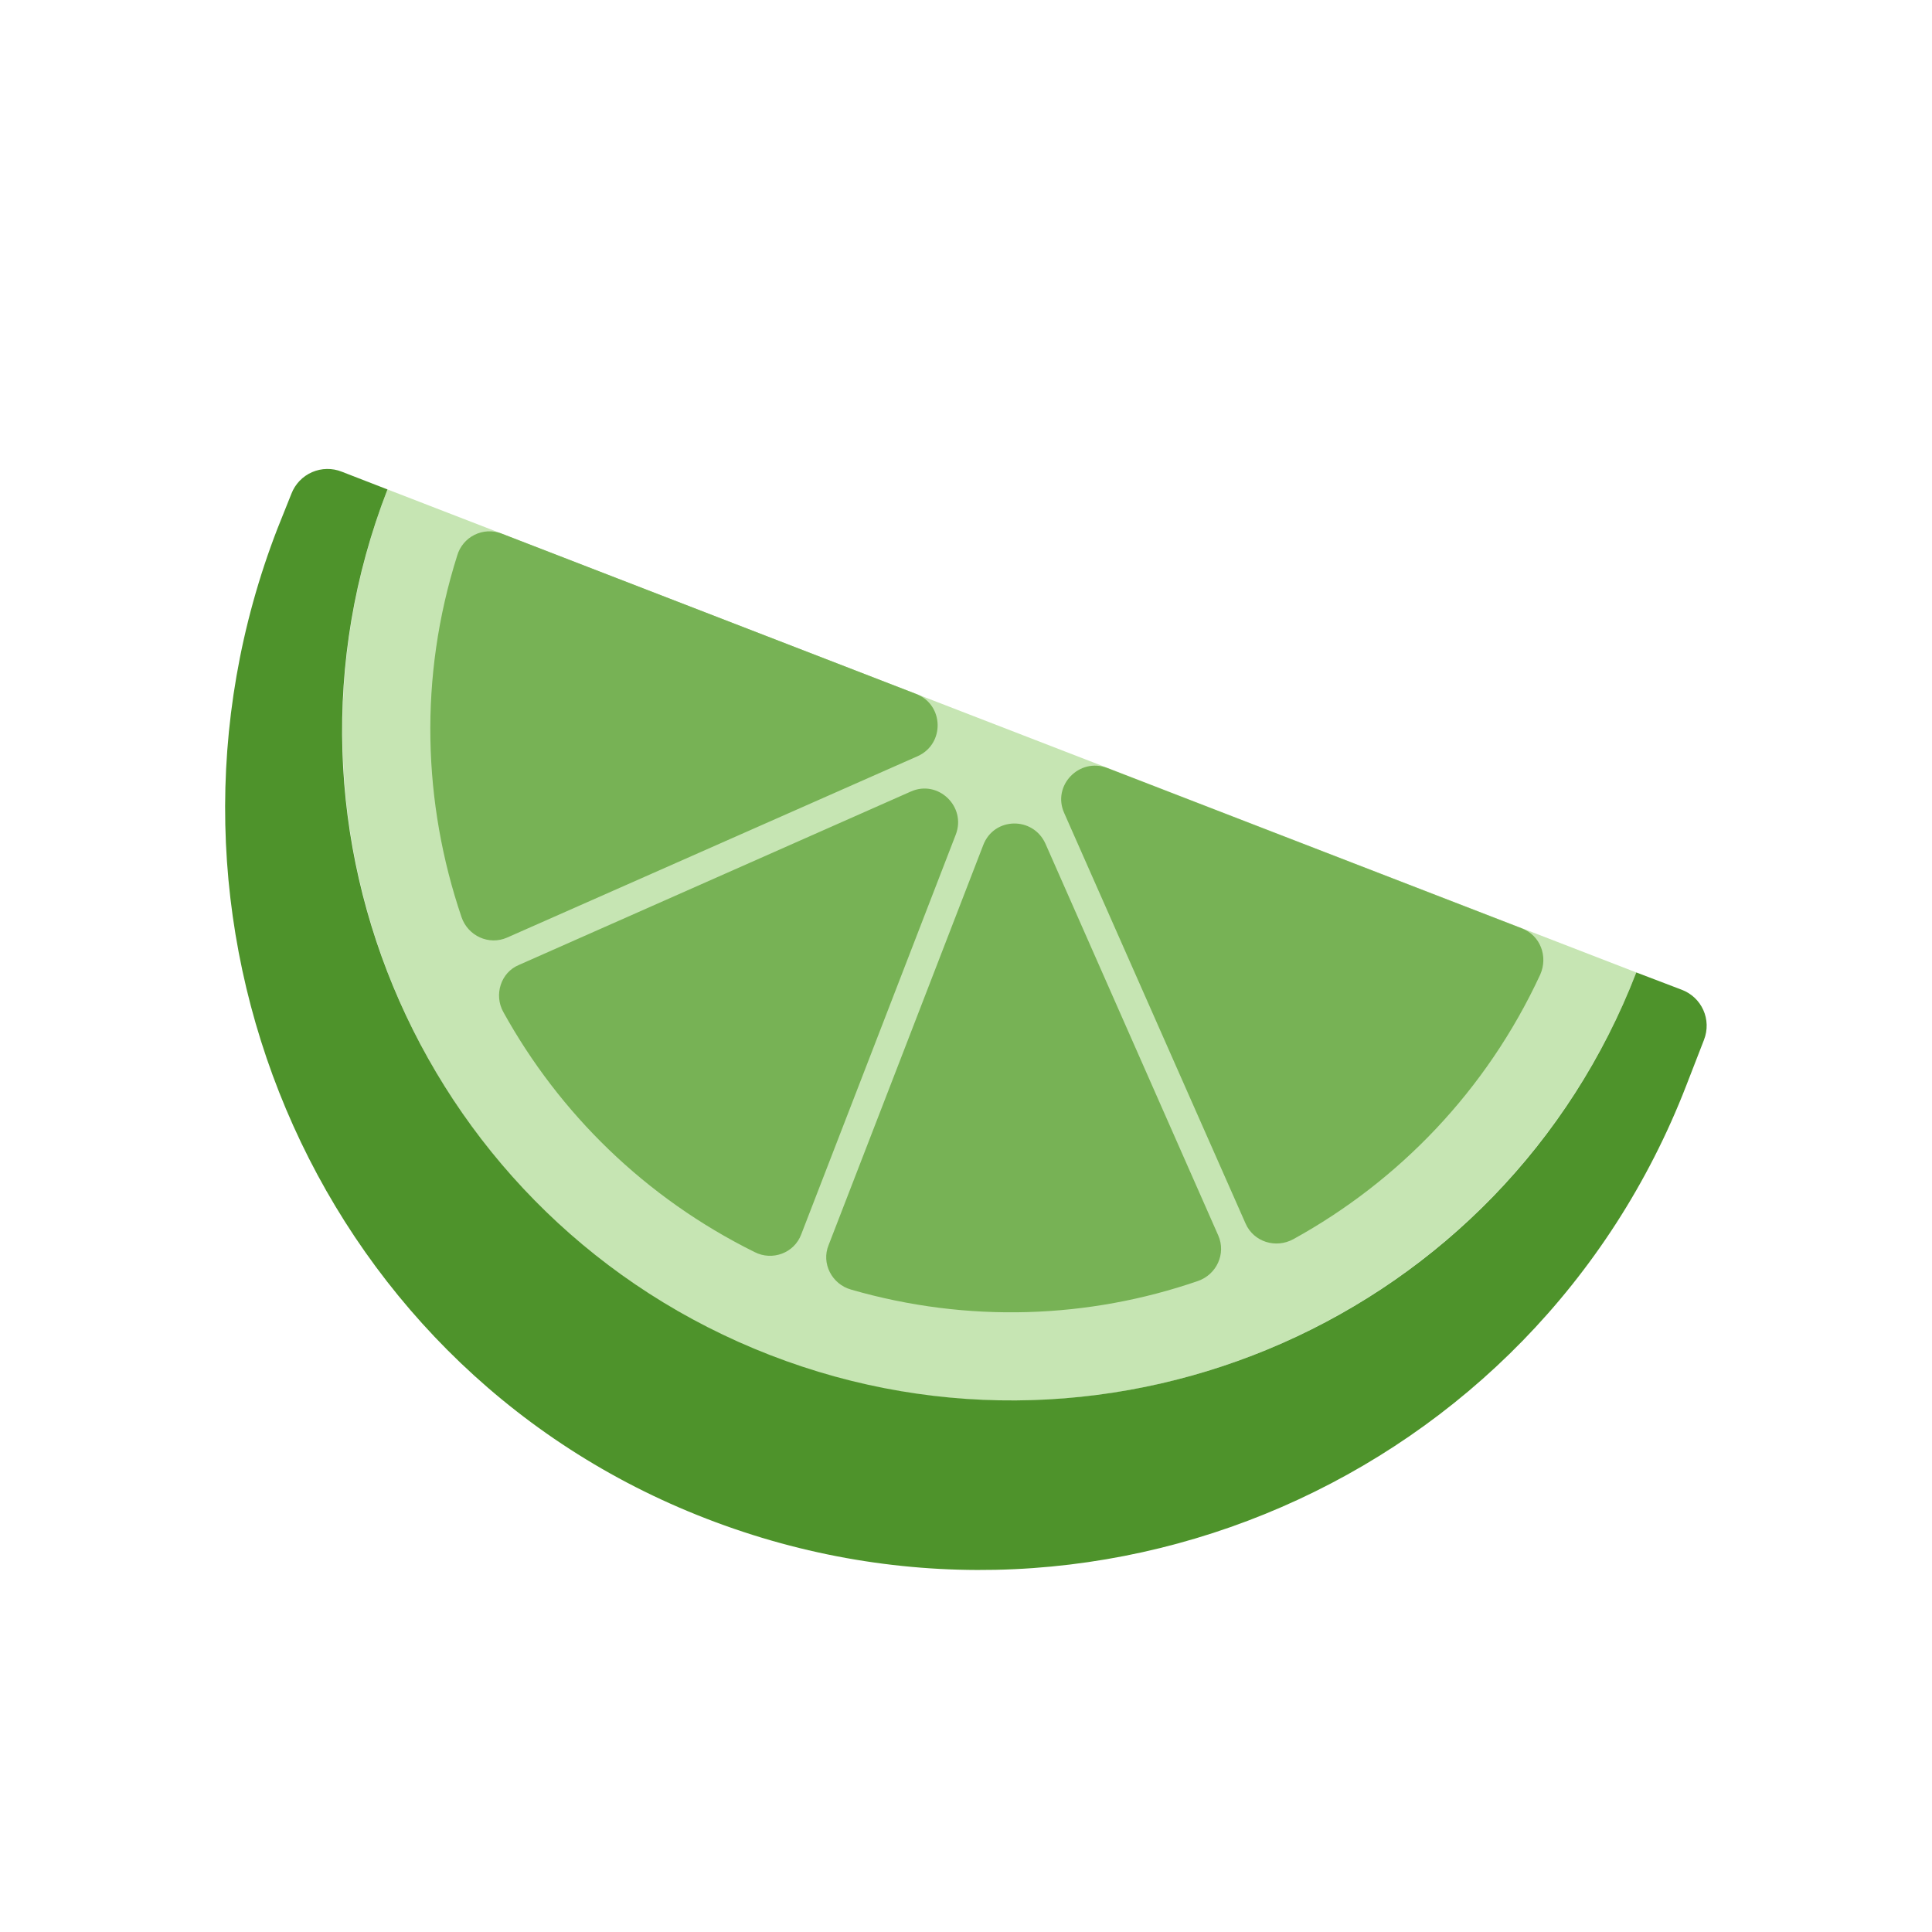
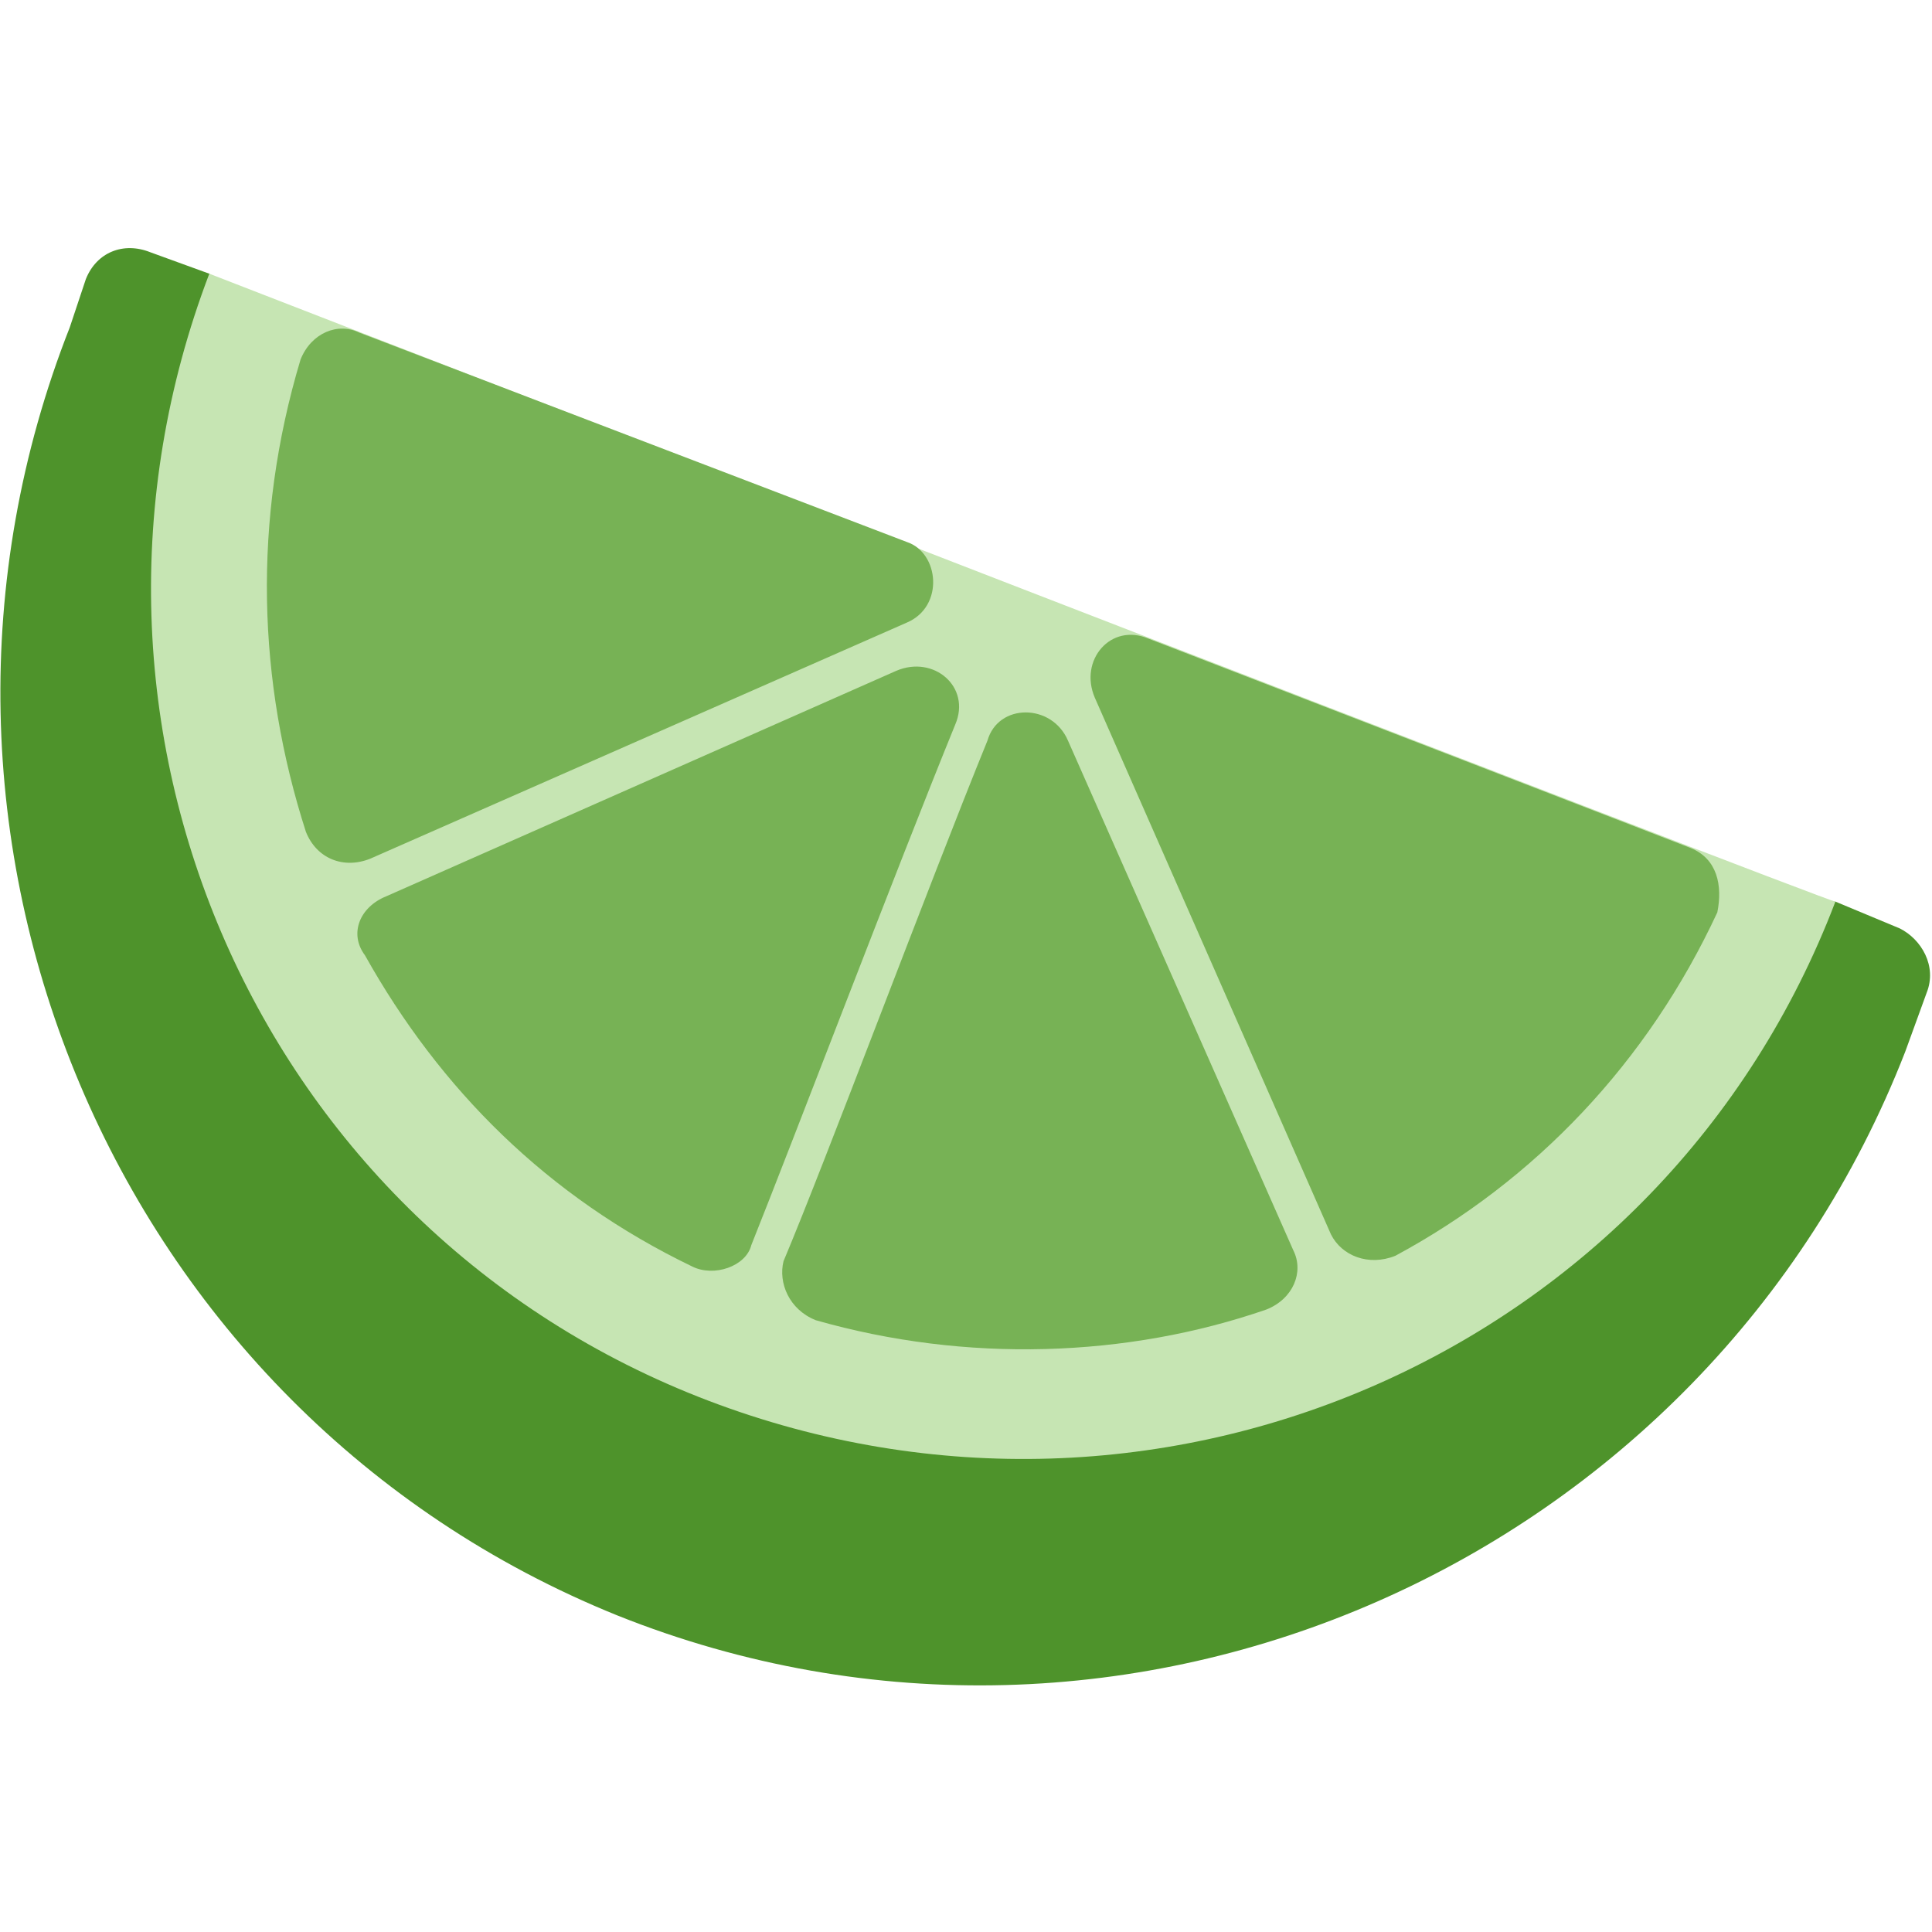
<svg xmlns="http://www.w3.org/2000/svg" viewBox="0 0 36 36">
-   <path fill="#C6E5B3" d="M7.22 9.12c-2.48 6.42.72 13.66 7.13 16.14s13.65-.72 16.14-7.14l-23.27-9z" />
-   <path fill="#77B255" d="M15.86 24.03c2.18.63 4.43.54 6.46-.16.35-.12.53-.51.38-.85l-3.22-7.3c-.23-.51-.96-.5-1.16.03-.81 2.1-2.3 5.95-2.88 7.45-.14.34.06.73.42.83zM8.52 10.35c-.72 2.27-.64 4.62.08 6.74.12.35.51.53.85.38l7.65-3.38c.51-.23.49-.96-.03-1.16L9.34 9.94a.626.626 0 0 0-.82.41zm19.84 6.95-7.73-2.99c-.52-.2-1.03.33-.8.84l3.38 7.65c.15.34.56.47.89.29 1.96-1.08 3.6-2.77 4.6-4.93.15-.34 0-.73-.34-.86zM9.38 18.86c1.04 1.88 2.64 3.46 4.68 4.47.33.17.74.02.87-.33.58-1.5 2.07-5.35 2.88-7.45.2-.52-.33-1.03-.84-.8l-7.3 3.23c-.34.14-.47.56-.29.88z" />
-   <path fill="#4E932B" d="M30.49 18.12c-2.48 6.42-9.72 9.62-16.14 7.13S4.73 15.53 7.22 9.12l-.85-.33a.72.72 0 0 0-.94.41l-.26.65c-2.8 7.23.62 15.49 7.82 18.38 7.31 2.94 15.59-.67 18.43-8l.33-.85c.15-.38-.04-.8-.42-.94l-.84-.32z" />
+   <path fill="#4E932B" d="m3.9 5.1-1.1-.4c-.5-.2-1 0-1.2.5l-.3.9c-3.7 9.4.8 20.2 10.2 24 9.5 3.8 20.3-1 24-10.5l.4-1.1c.2-.5-.1-1-.5-1.2l-1.2-.5L17 17.9z" />
+   <path fill="#C6E5B3" d="M3.9 5.1c-3.2 8.4.9 17.8 9.3 21s17.8-.9 21-9.3c.1.1-30.3-11.7-30.3-11.7" />
+   <path fill="#77B255" d="M15.2 24.6c2.8.8 5.8.7 8.4-.2.5-.2.7-.7.5-1.1l-4.2-9.5c-.3-.7-1.3-.7-1.5 0-1.1 2.7-3 7.8-3.8 9.7-.1.4.1.9.6 1.1M5.6 6.7c-.9 3-.8 6 .1 8.8.2.5.7.7 1.2.5l10-4.4c.7-.3.6-1.3 0-1.5L6.7 6.2c-.4-.2-.9 0-1.1.5.1 0 0 0 0 0m25.9 9.1-10.1-3.9c-.7-.3-1.3.4-1 1.1l4.4 10c.2.4.7.6 1.2.4 2.6-1.4 4.7-3.6 6-6.4.1-.5 0-1-.5-1.2m-24.7 2c1.4 2.5 3.4 4.5 6.1 5.8.4.2 1 0 1.1-.4.8-2 2.7-7 3.8-9.7.3-.7-.4-1.3-1.1-1l-9.5 4.2c-.5.2-.7.7-.4 1.1" />
</svg>
